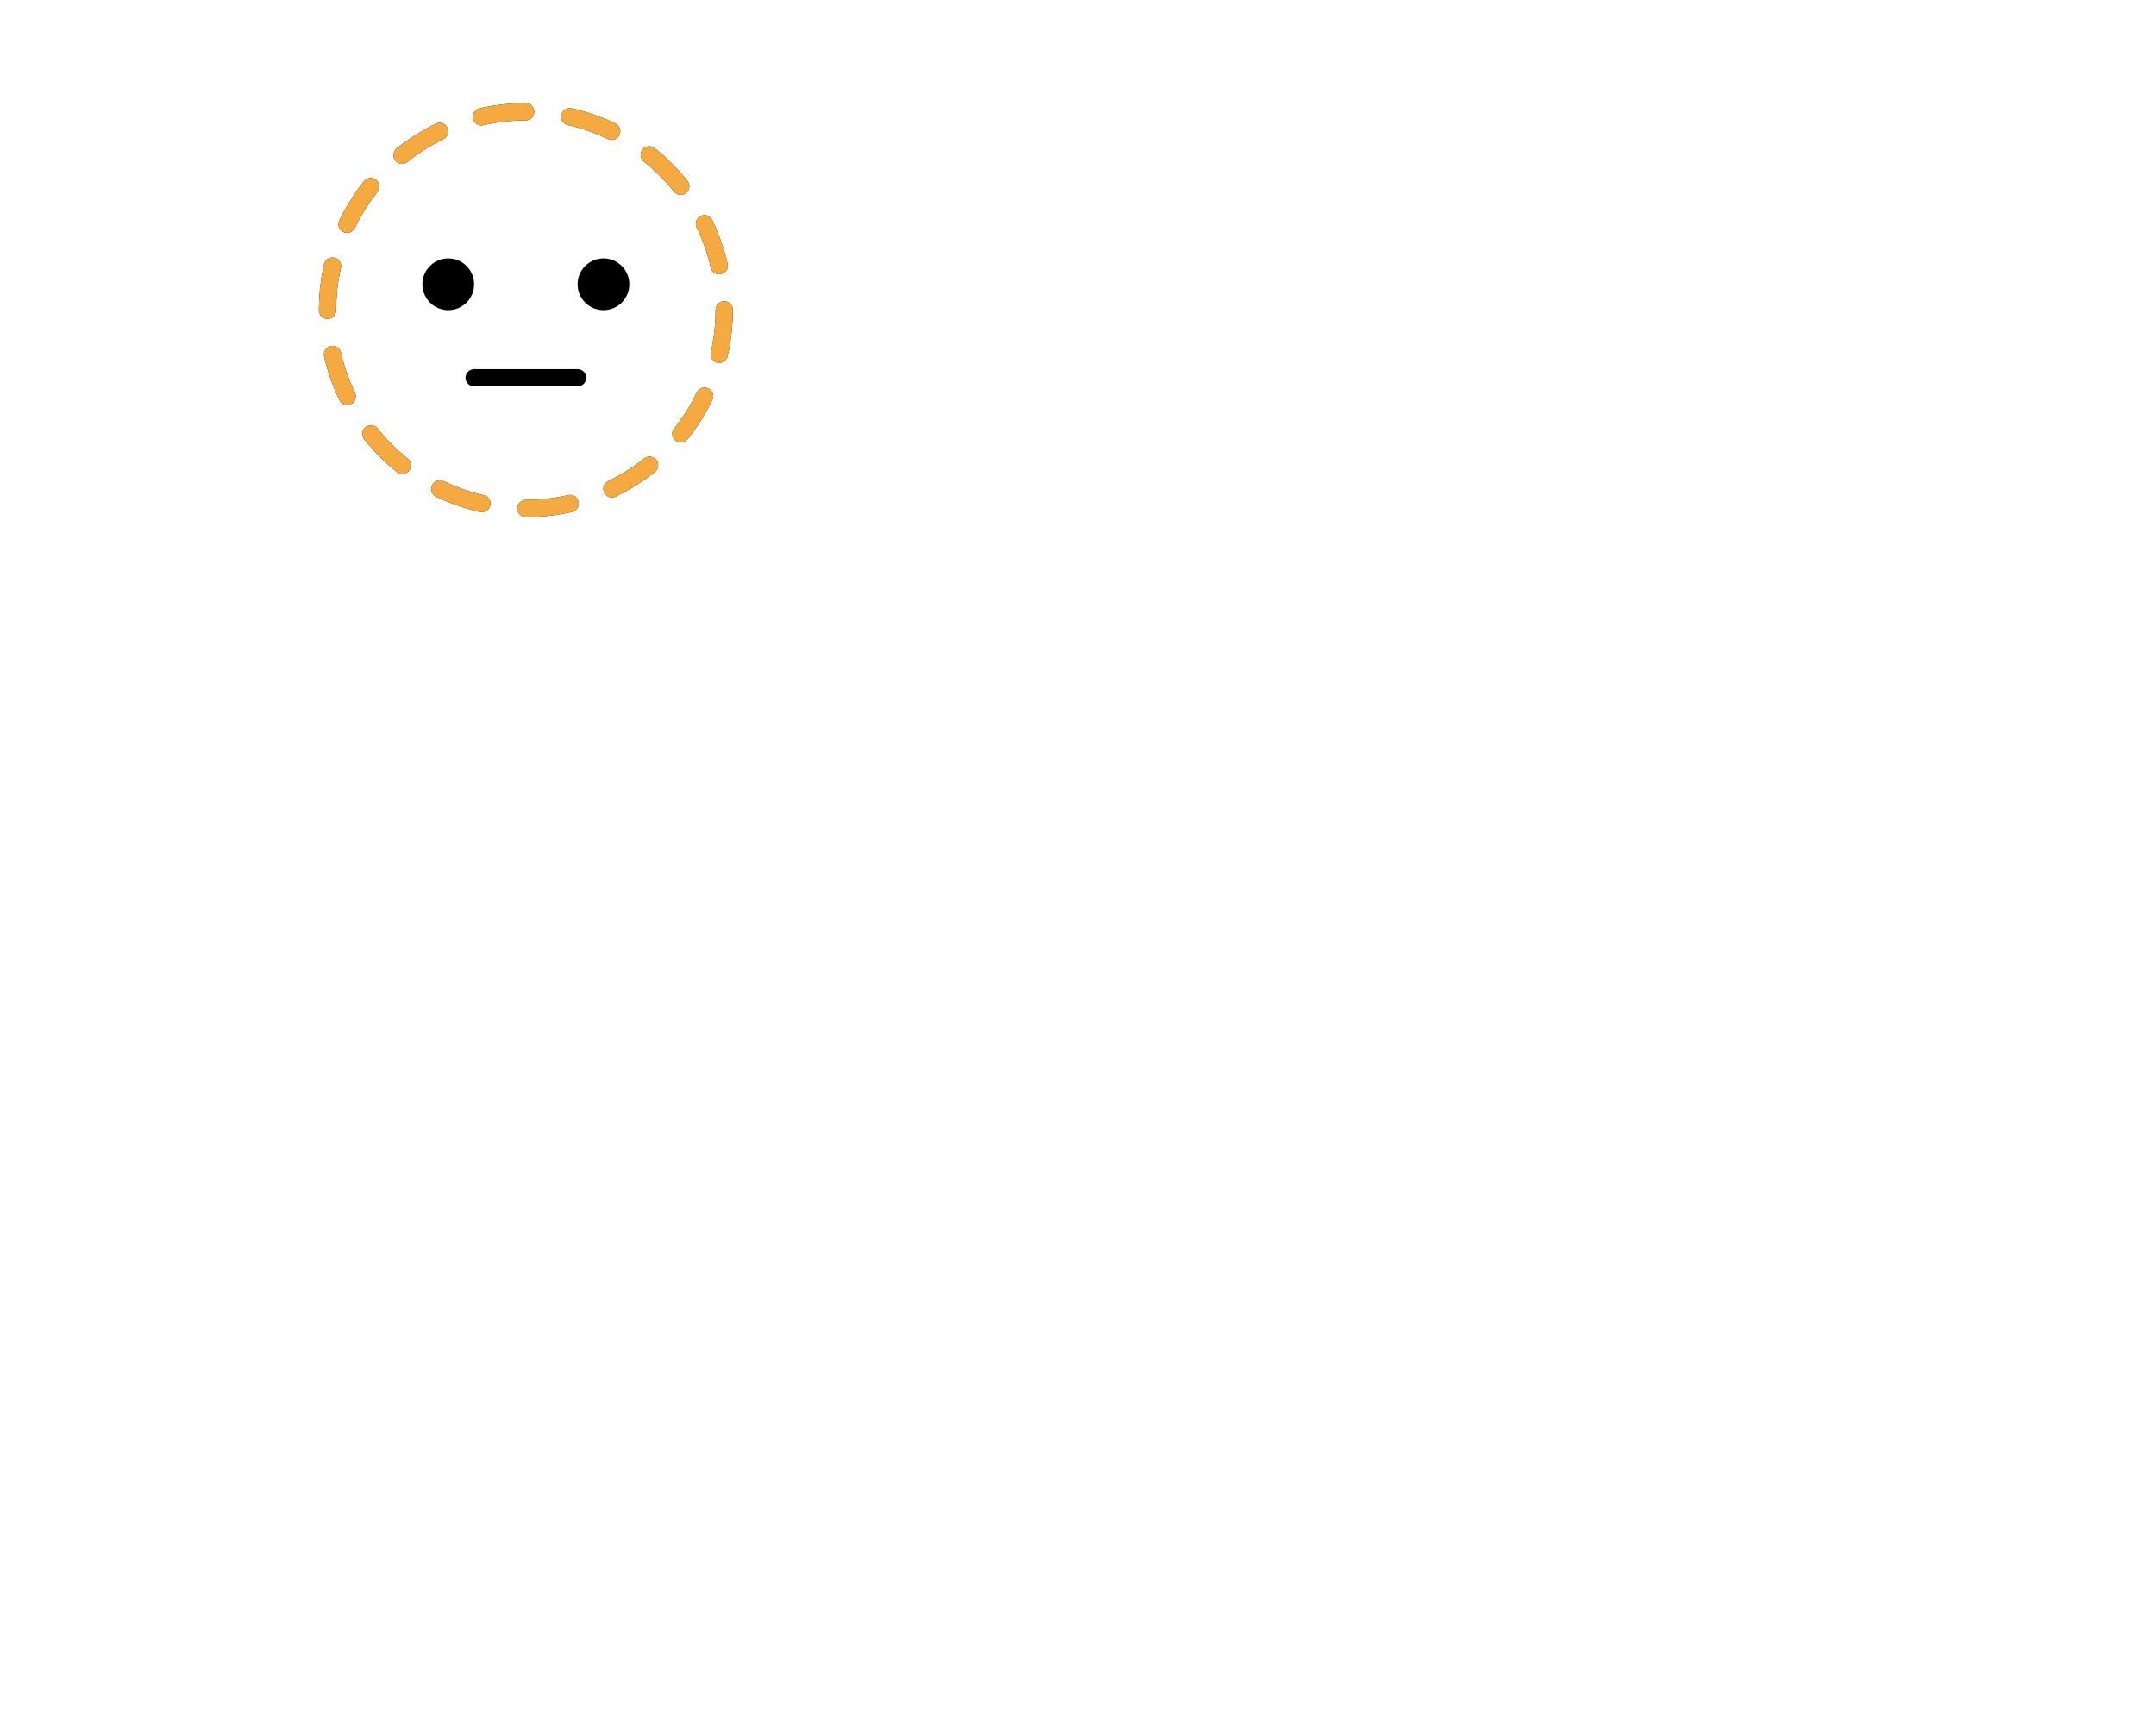
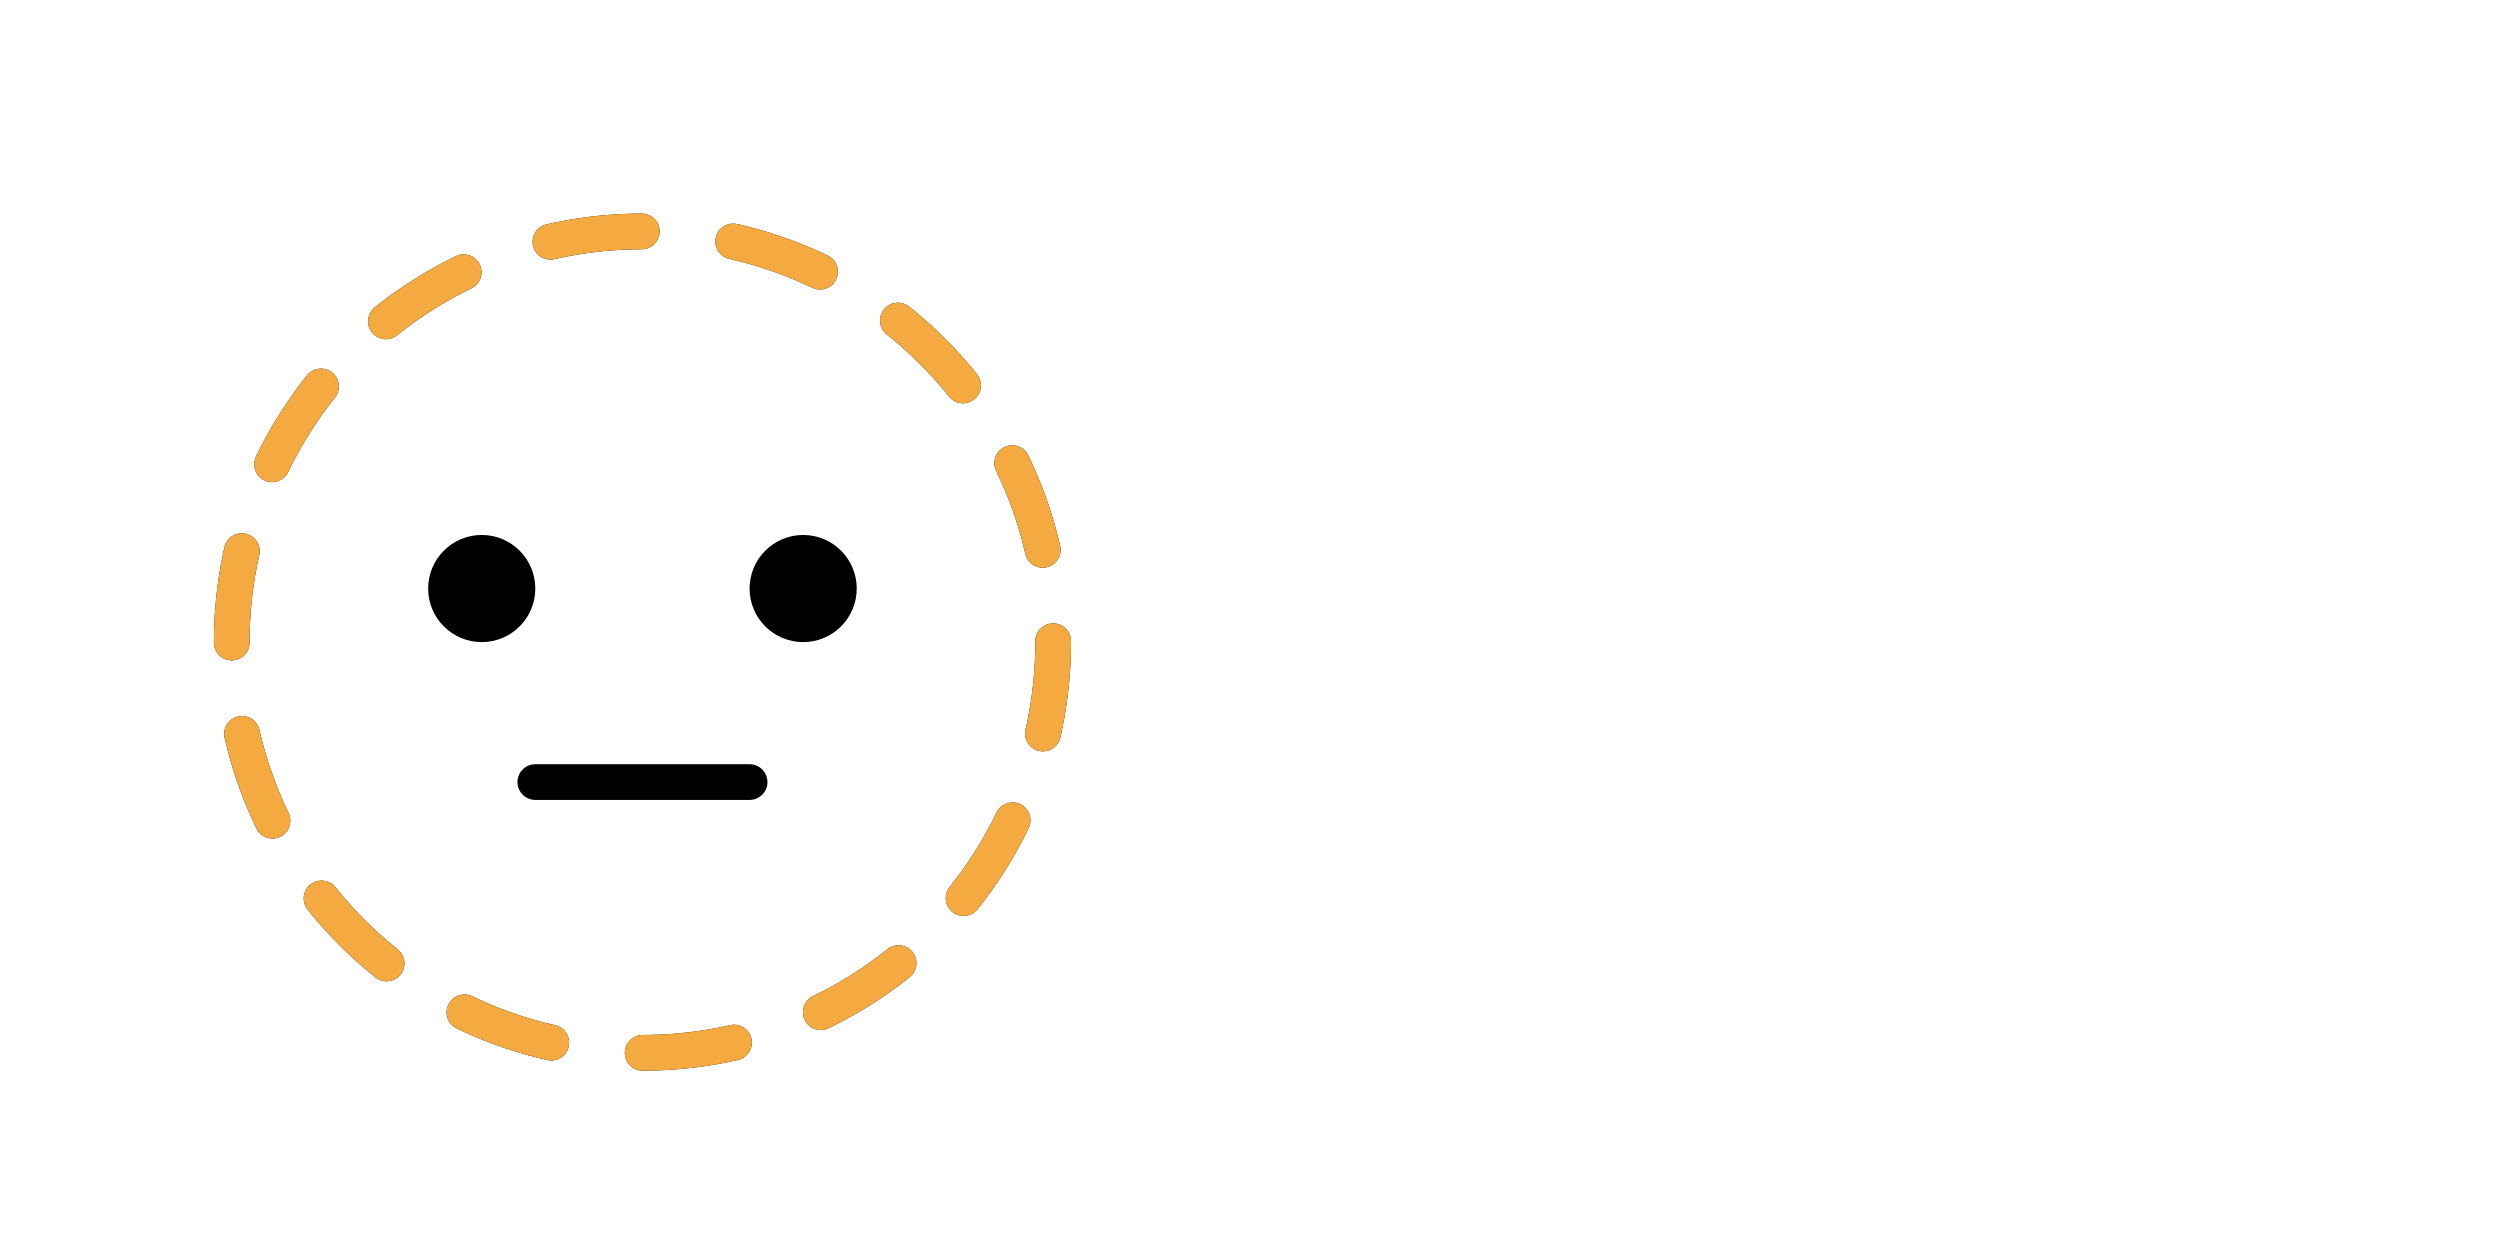
- <svg xmlns="http://www.w3.org/2000/svg" id="emoji" viewBox="0 0 200 200" width="500" height="400">
+ <svg xmlns="http://www.w3.org/2000/svg" id="emoji" viewBox="0 0 140 70">
  <rect id="my-rect" fill="#e5f9ff" x="0" y="0" rx="20" ry="20" />
  <g id="line-supplement">
    <circle cx="35.977" cy="35.958" r="23" fill="none" stroke="#000" stroke-dasharray="5.16 5.16" stroke-linecap="round" stroke-miterlimit="10" stroke-width="2" />
  </g>
  <g id="color">
    <circle cx="35.977" cy="35.958" r="23" fill="none" stroke="#f4aa41" stroke-dasharray="5.16 5.16" stroke-linecap="round" stroke-miterlimit="10" stroke-width="2" />
  </g>
  <g id="line">
    <path d="M29.977,32.958a3,3,0,1,1-3-3,3.001,3.001,0,0,1,3,3" />
    <path d="M47.977,32.958a3,3,0,1,1-3-3,3.001,3.001,0,0,1,3,3" />
    <line x1="29.977" x2="41.977" y1="43.796" y2="43.796" fill="none" stroke="#000" stroke-linecap="round" stroke-miterlimit="10" stroke-width="2" />
  </g>
-   <text id="my-text" x="63" y="45" font-size="22" />
+   <text id="my-text" />
</svg>
